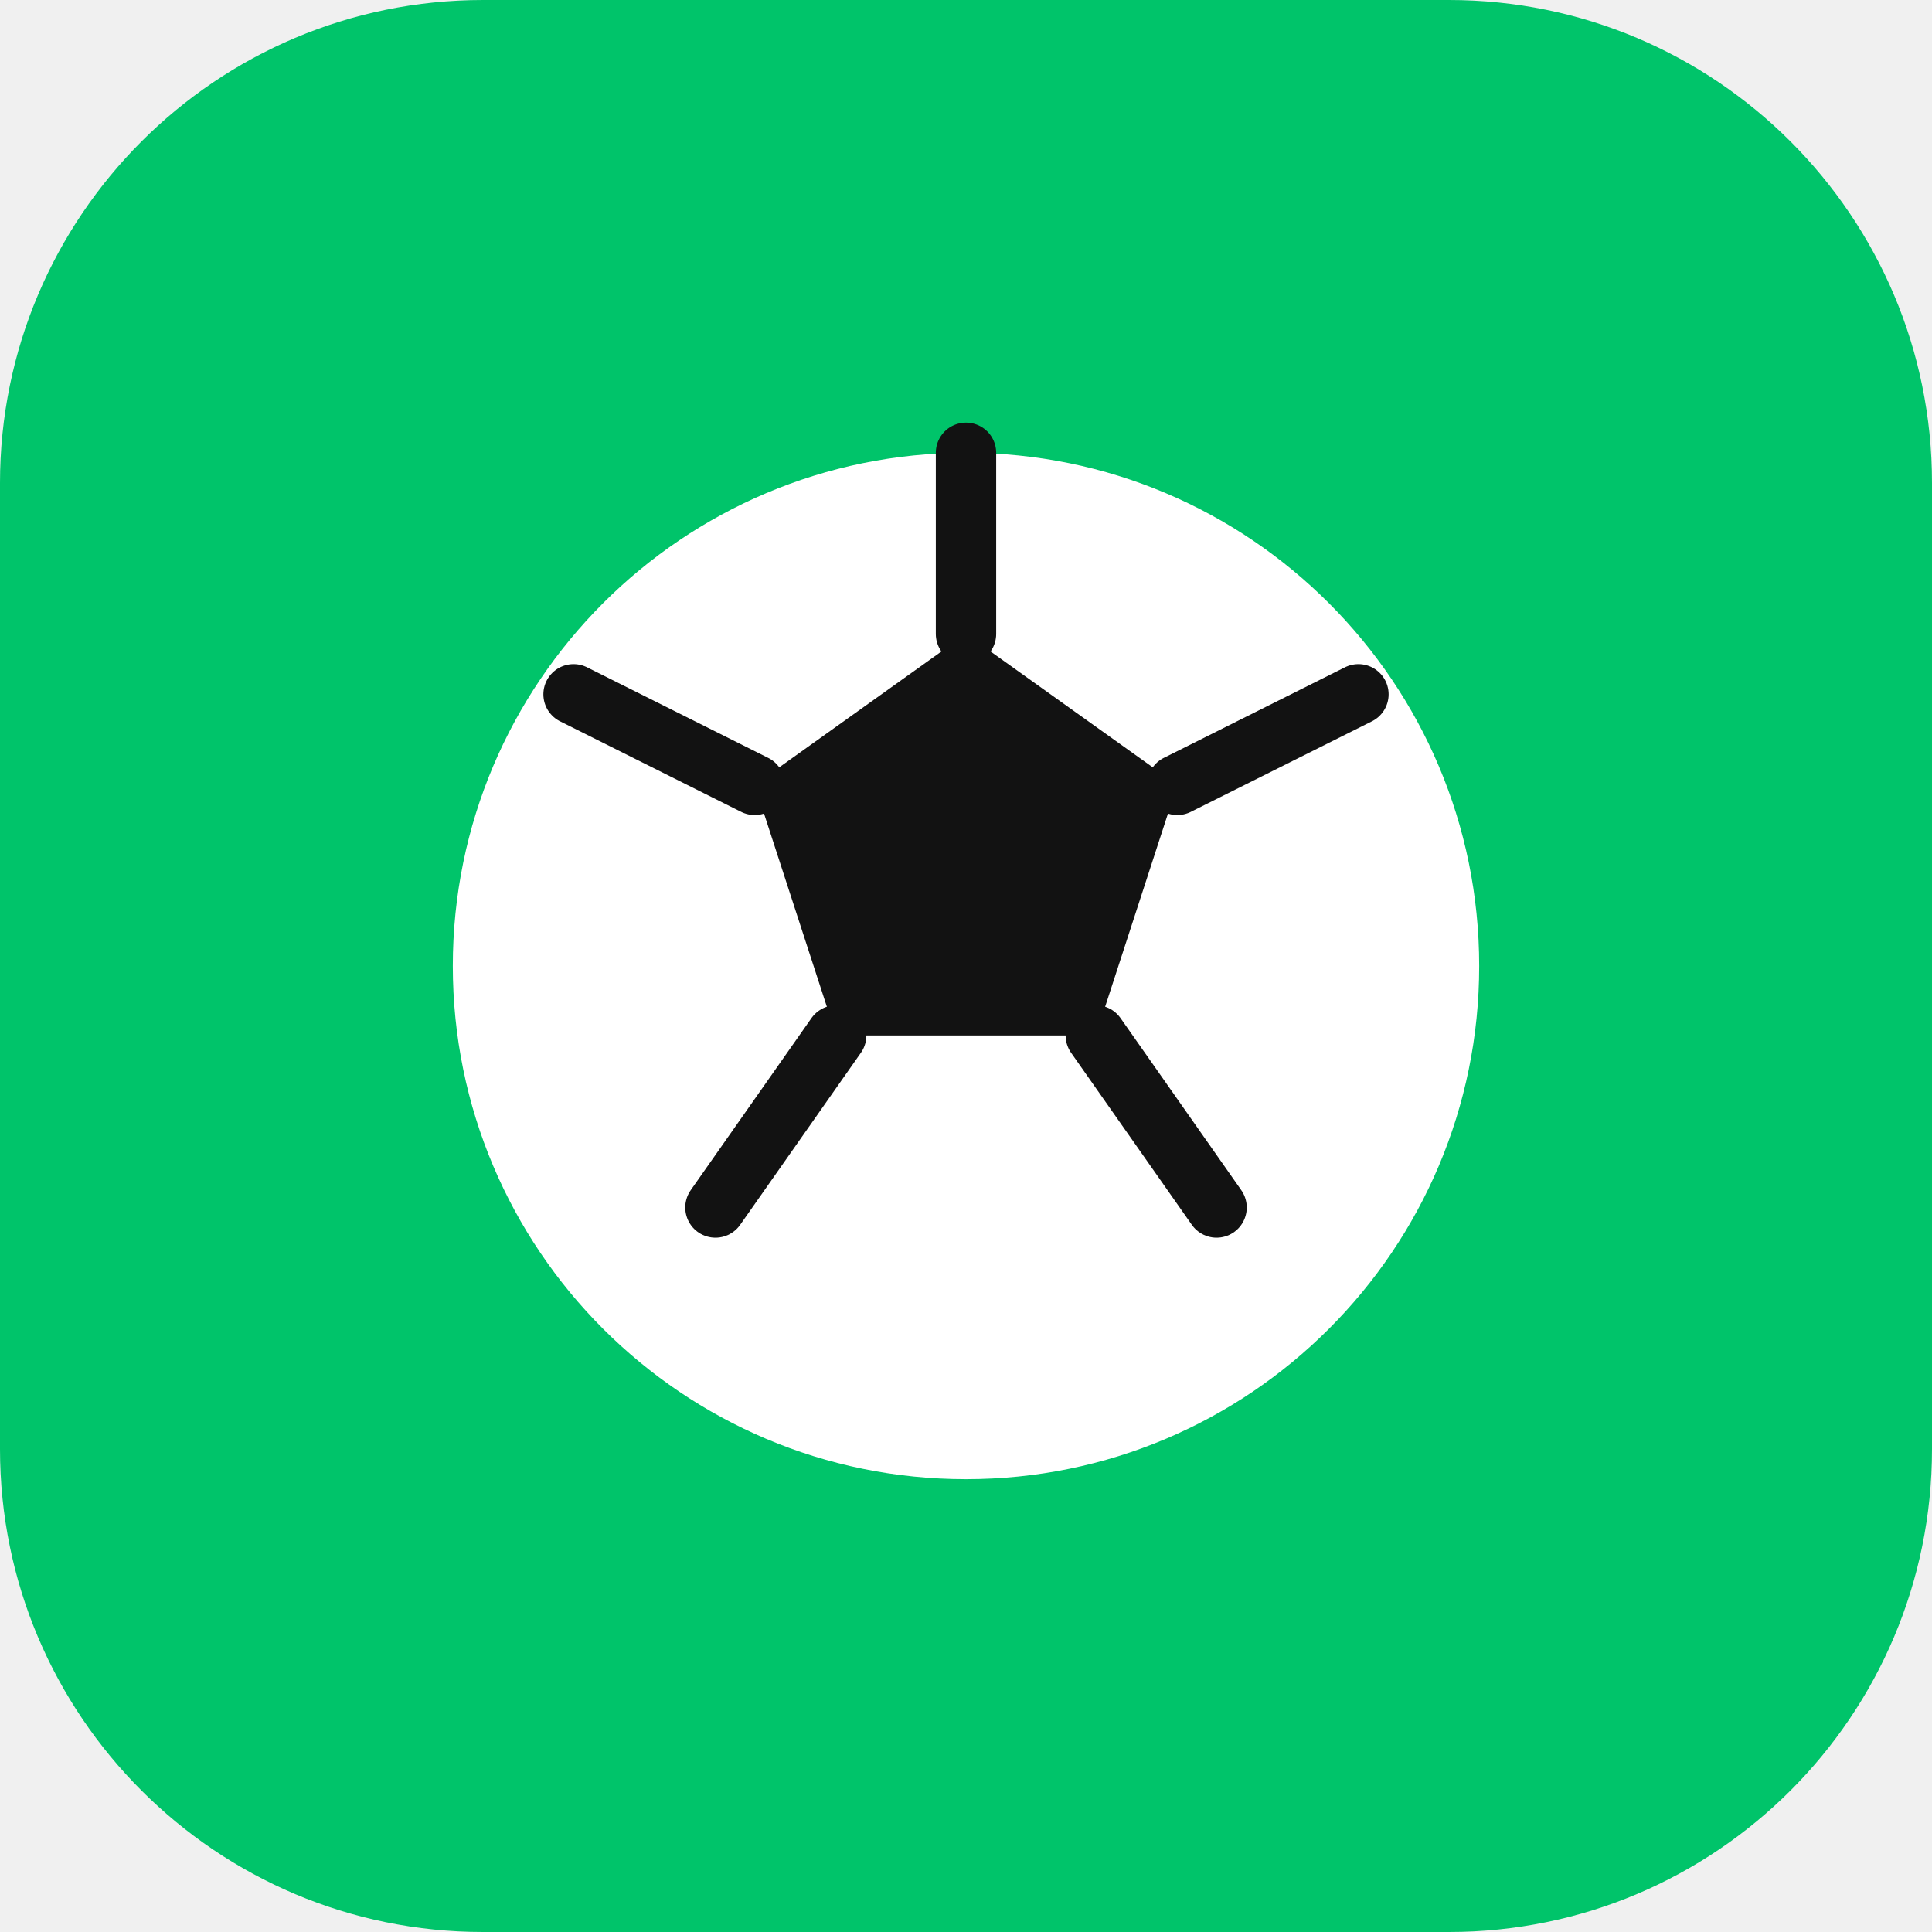
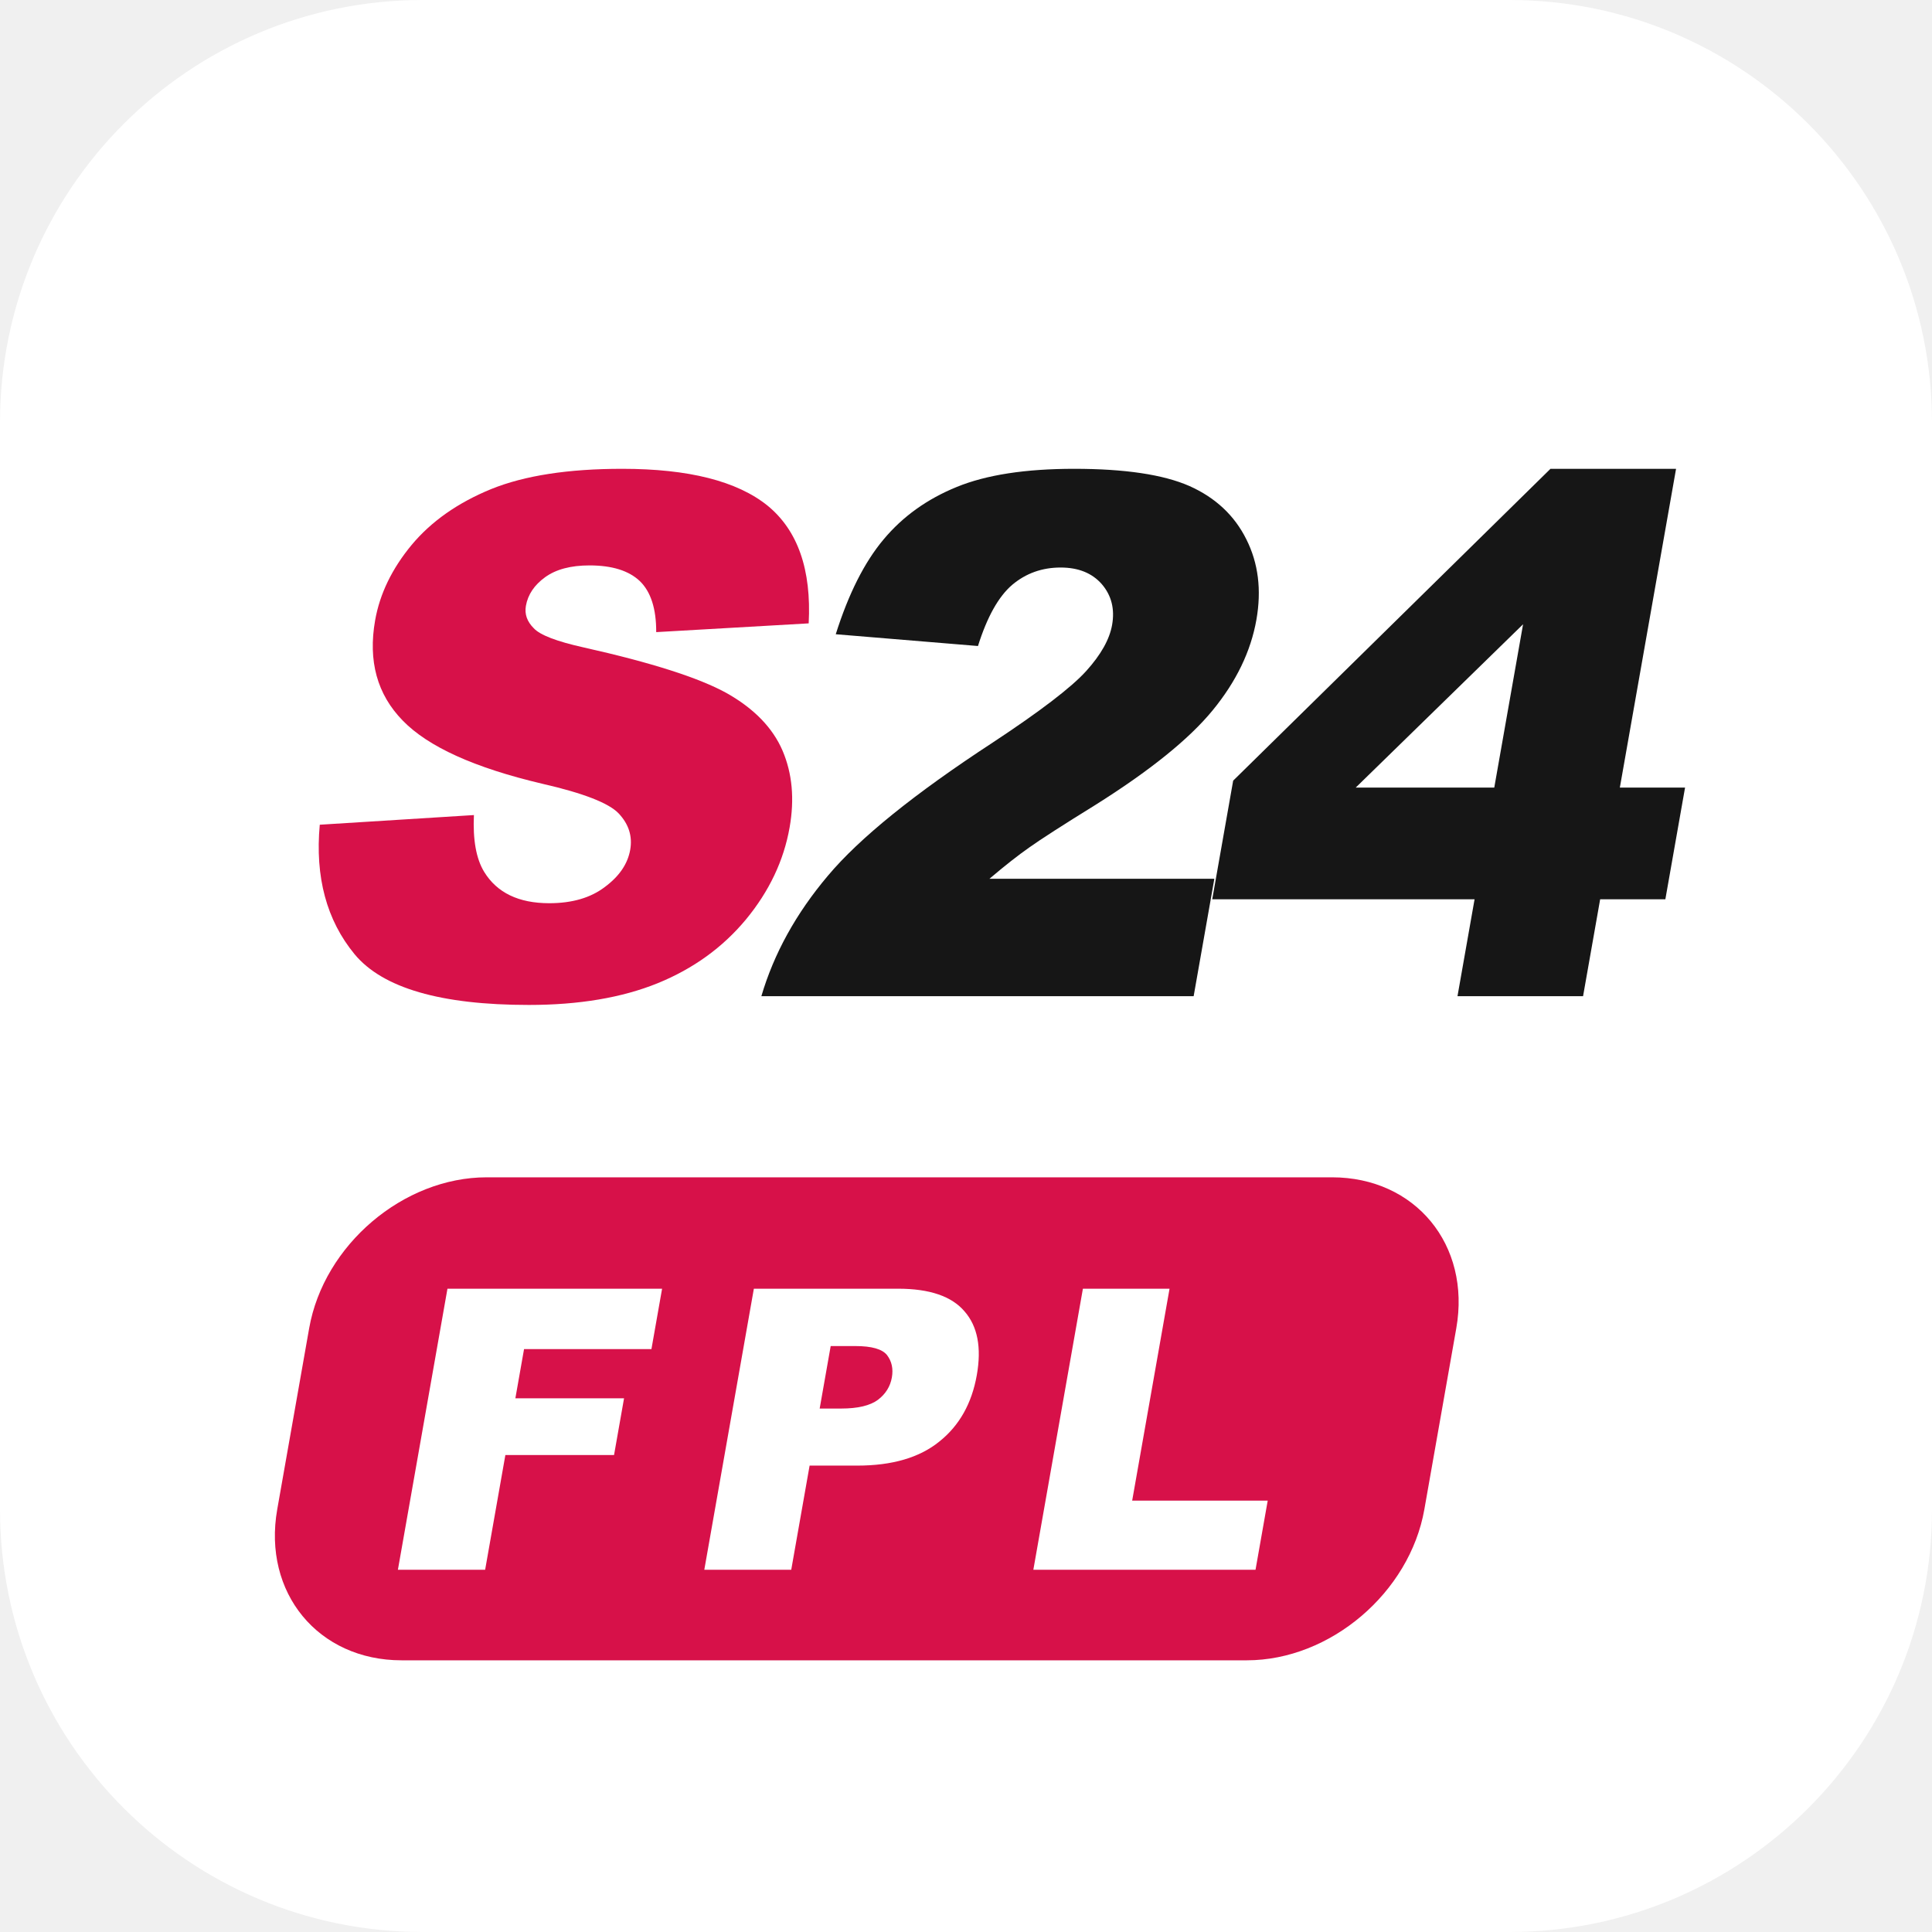
<svg xmlns="http://www.w3.org/2000/svg" viewBox="0 0 64 64">
-   <rect width="64" height="64" rx="16" fill="#00c46a" />
-   <circle cx="32" cy="32" r="17" fill="#fff" />
-   <path d="M32 21l7 5-2.7 8.3h-8.6L25 26z" fill="#121212" />
-   <path d="M32 21v-6M39 26l6-3M36.3 34.3l4 5.7M27.7 34.3l-4 5.7M25 26l-6-3" stroke="#121212" stroke-width="2" stroke-linecap="round" />
+   <rect width="64" height="64" rx="14" fill="#fff" />
+   <g transform="skewX(-10) translate(5 0)">
+     <path fill="#D71149" d="M10.41 27.32L15.46 27Q15.62 28.23 16.13 28.88Q16.95 29.92 18.47 29.92Q19.61 29.92 20.22 29.38Q20.84 28.85 20.84 28.15Q20.84 27.48 20.25 26.95Q19.67 26.43 17.53 25.96Q14.04 25.17 12.55 23.87Q11.05 22.57 11.05 20.55Q11.05 19.23 11.82 18.05Q12.59 16.88 14.13 16.2Q15.67 15.53 18.35 15.53Q21.65 15.53 23.38 16.75Q25.1 17.98 25.43 20.65L20.43 20.94Q20.23 19.78 19.59 19.25Q18.95 18.73 17.83 18.73Q16.9 18.73 16.43 19.12Q15.96 19.51 15.96 20.07Q15.96 20.48 16.35 20.81Q16.72 21.15 18.13 21.45Q21.61 22.2 23.12 22.96Q24.62 23.73 25.31 24.87Q25.99 26 25.99 27.41Q25.99 29.06 25.08 30.46Q24.17 31.85 22.53 32.57Q20.88 33.29 18.39 33.29Q14.01 33.29 12.32 31.61Q10.63 29.92 10.41 27.32Z" />
+     <path fill="#161616" d="M40.36 33L26.04 33Q26.29 30.88 27.54 29.01Q28.78 27.14 32.22 24.6Q34.31 23.04 34.9 22.23Q35.49 21.42 35.49 20.7Q35.49 19.91 34.91 19.35Q34.33 18.8 33.45 18.8Q32.53 18.8 31.95 19.37Q31.37 19.95 31.17 21.4L26.39 21.01Q26.67 19 27.42 17.87Q28.17 16.73 29.54 16.13Q30.9 15.53 33.32 15.53Q35.84 15.53 37.24 16.1Q38.64 16.68 39.44 17.87Q40.24 19.05 40.24 20.53Q40.24 22.1 39.32 23.53Q38.4 24.96 35.98 26.67Q34.54 27.67 34.05 28.07Q33.56 28.46 32.91 29.11L40.36 29.11L40.36 33ZM49.1 29.79L40.41 29.79L40.41 25.86L49.1 15.53L53.26 15.53L53.26 26.09L55.42 26.09L55.42 29.79L53.26 29.79L53.26 33L49.1 33L49.1 29.79ZM49.1 26.09L49.1 20.68L44.51 26.09L49.1 26.09Z" />
+     <rect x="13" y="39" width="38" height="16" rx="5" fill="#D71149" />
+     <path fill="#fff" d="M17.35 42.69L24.46 42.69L24.46 44.69L20.24 44.69L20.24 46.32L23.84 46.32L23.84 48.2L20.24 48.2L20.24 52L17.35 52L17.35 42.69ZM27.5 42.69L32.28 42.69Q33.84 42.69 34.61 43.44Q35.39 44.18 35.39 45.55Q35.39 46.96 34.54 47.75Q33.7 48.55 31.96 48.55L30.38 48.55L30.38 52L27.5 52L27.5 42.69ZM30.38 46.66L31.09 46.66Q31.92 46.66 32.26 46.37Q32.59 46.08 32.59 45.63Q32.59 45.2 32.3 44.89Q32.01 44.59 31.2 44.59L30.38 44.59L30.38 46.66ZM38.4 42.69L41.27 42.69L41.27 49.71L45.76 49.71L45.76 52L38.4 52L38.4 42.69Z" />
+   </g>
</svg>
